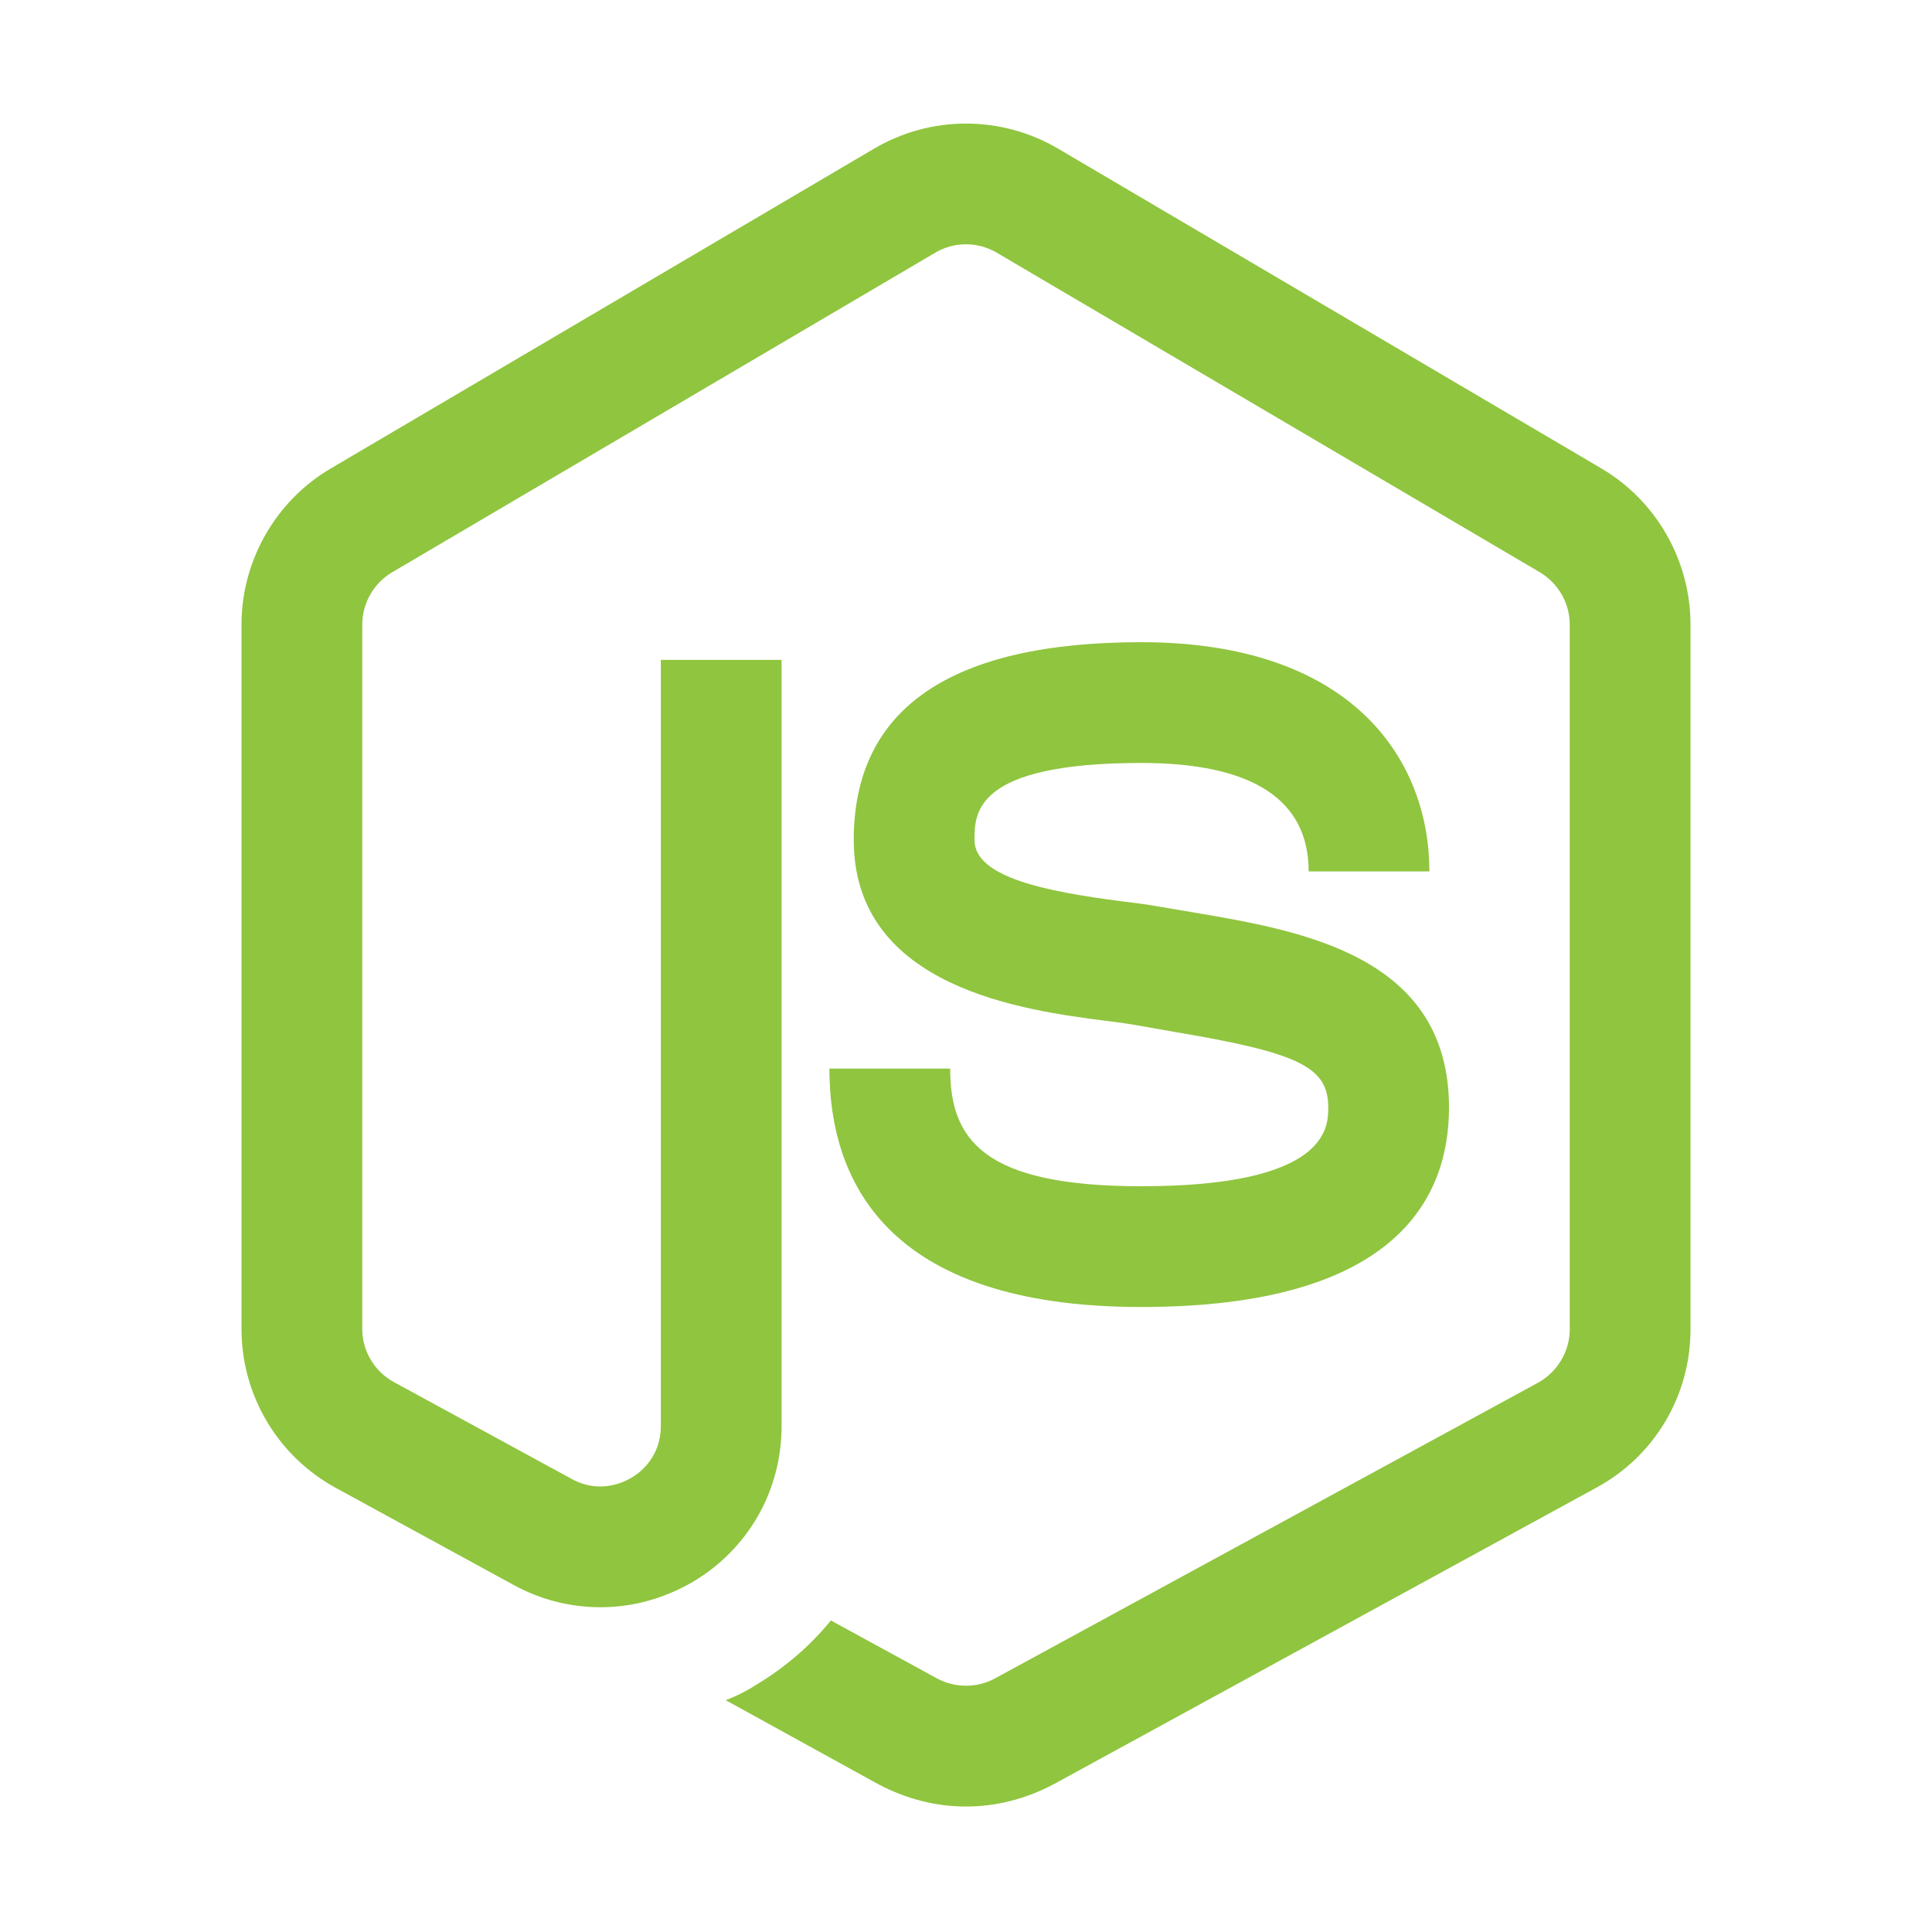
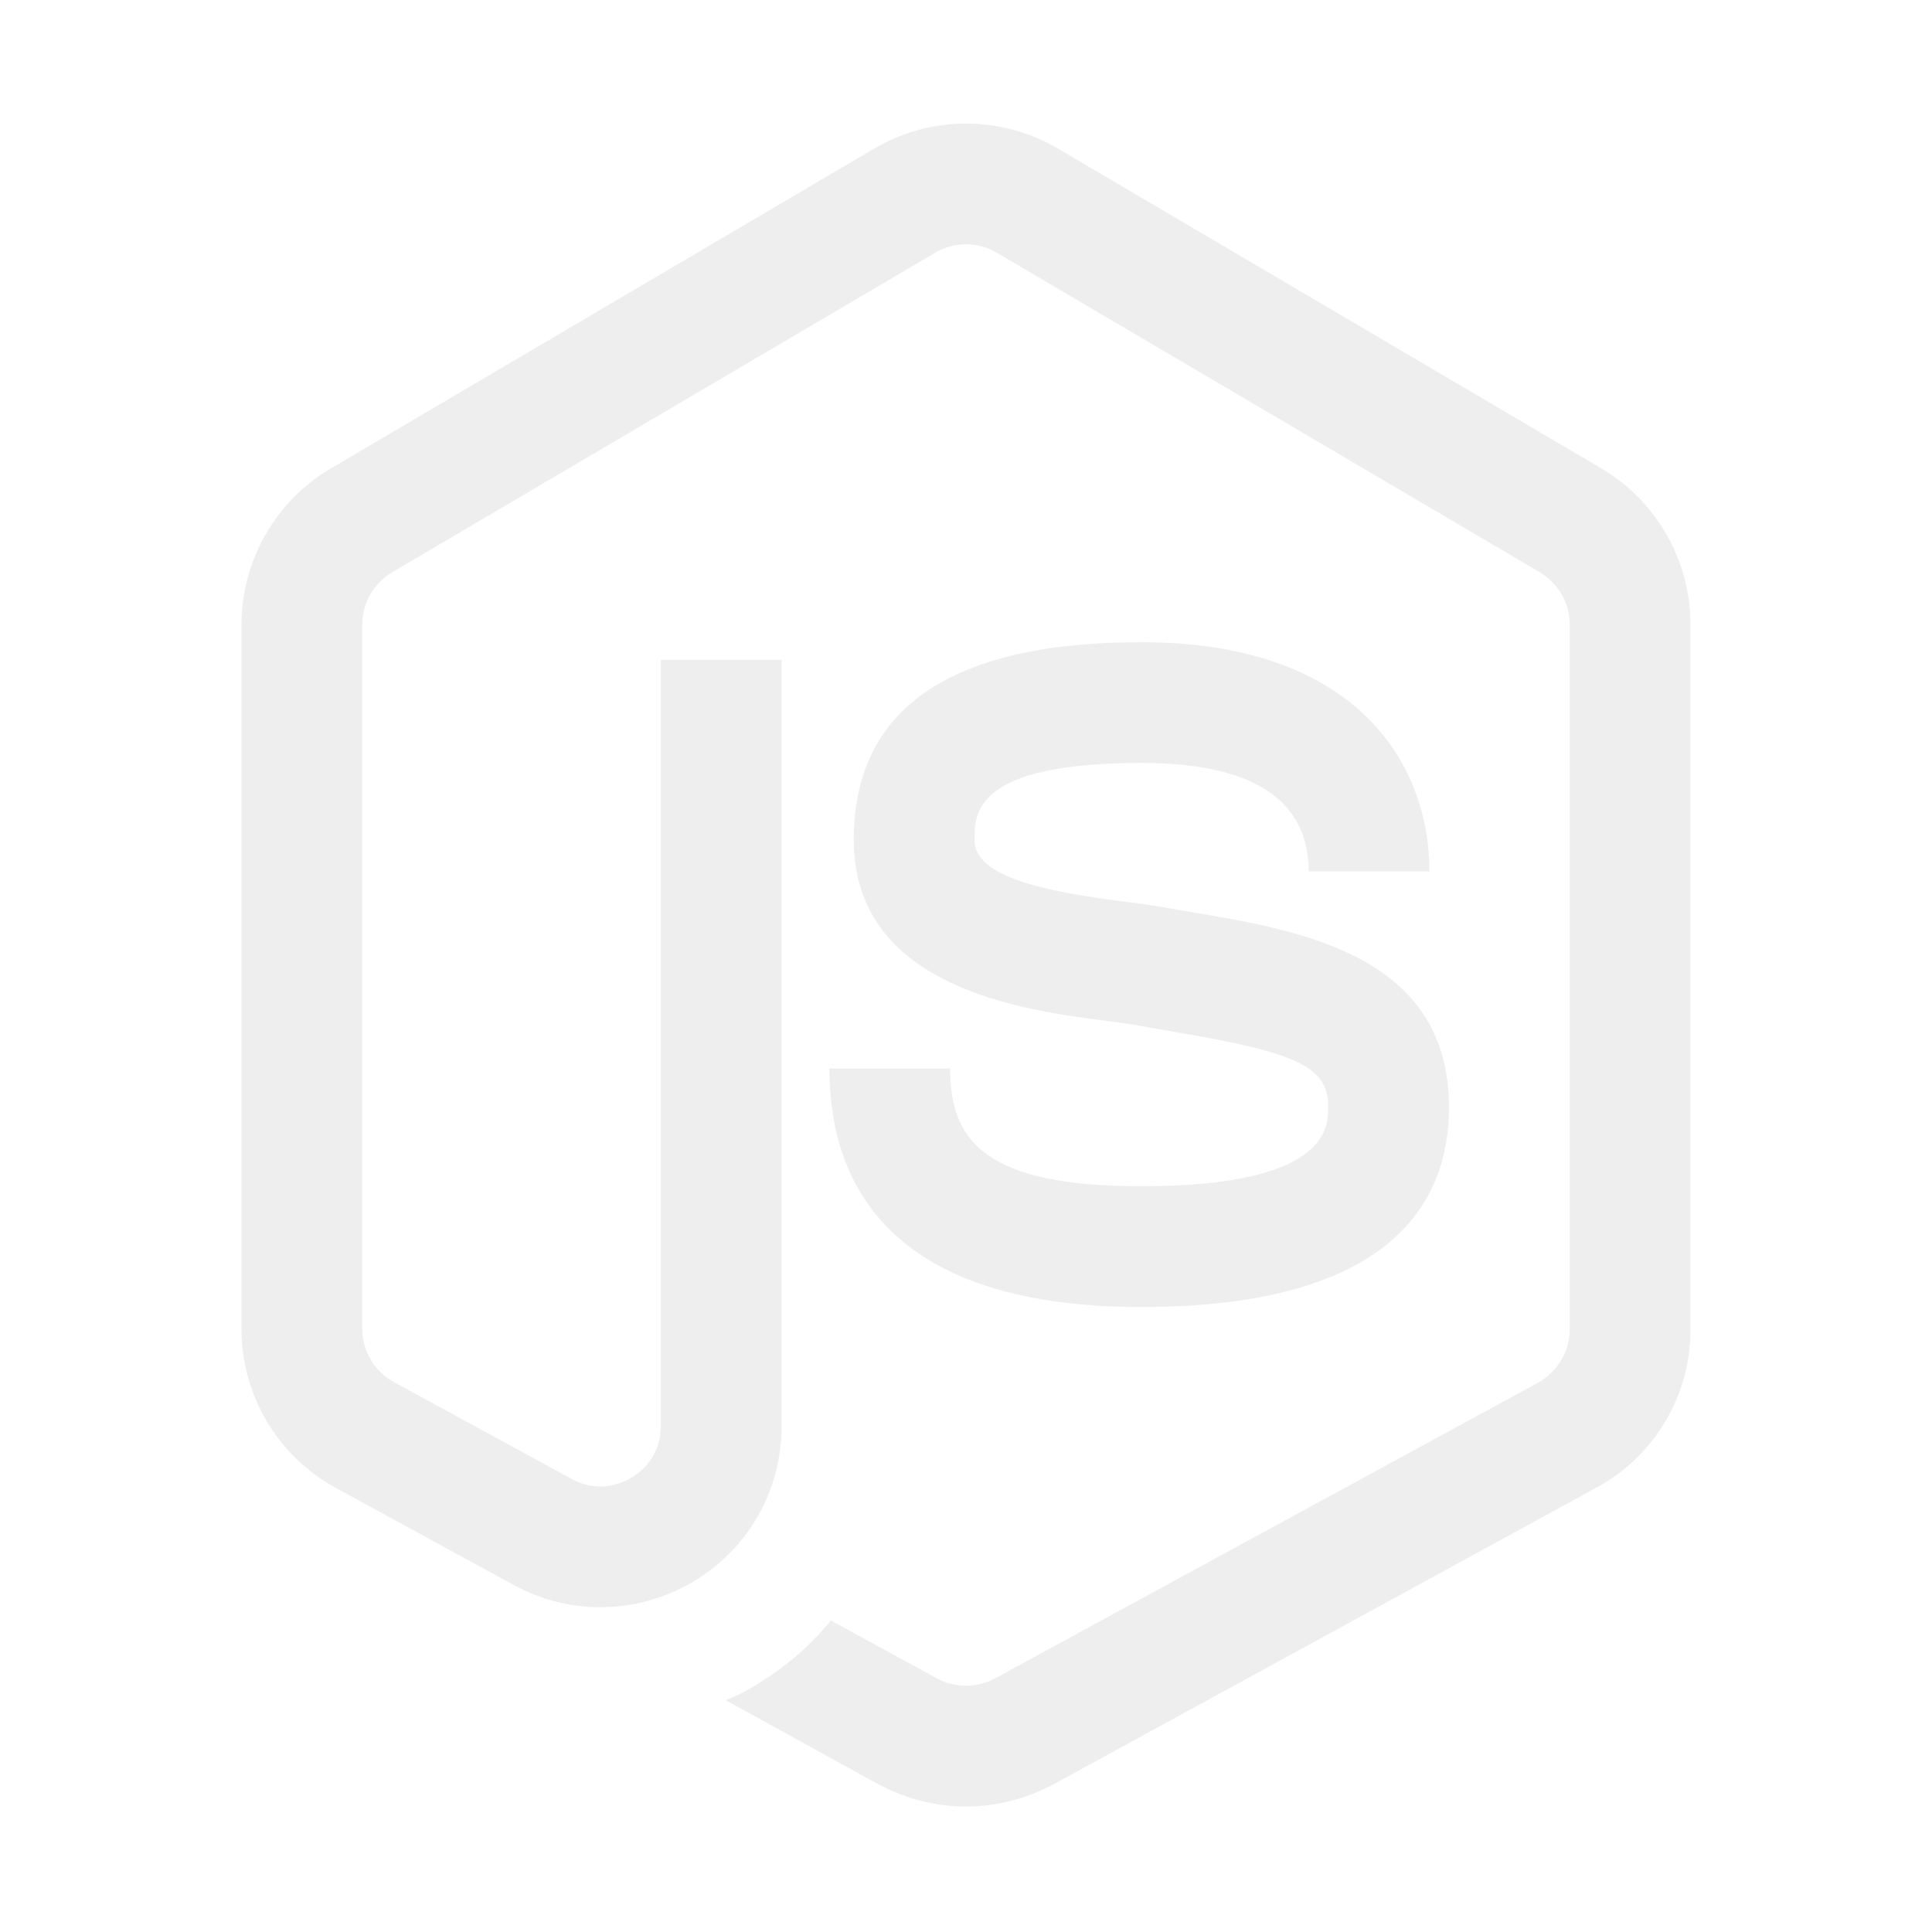
<svg xmlns="http://www.w3.org/2000/svg" width="20" height="20" viewBox="0 0 20 20" fill="none">
-   <path d="M10 1.279C9.671 1.279 9.343 1.366 9.05 1.538L3.425 4.849C2.854 5.184 2.5 5.804 2.5 6.465V13.757C2.5 14.444 2.874 15.074 3.477 15.403L5.32 16.409C5.604 16.564 5.911 16.638 6.218 16.638C6.548 16.638 6.874 16.549 7.173 16.375C7.748 16.033 8.091 15.431 8.091 14.761V6.831H6.841V14.761C6.841 15.082 6.628 15.244 6.536 15.298C6.444 15.352 6.199 15.464 5.918 15.31L4.077 14.307C3.876 14.197 3.75 13.986 3.75 13.757V6.465C3.75 6.245 3.868 6.038 4.058 5.925L9.683 2.615C9.878 2.5 10.122 2.501 10.317 2.615L15.942 5.925C16.131 6.038 16.25 6.245 16.25 6.465V13.762C16.25 13.987 16.125 14.199 15.925 14.312L10.3 17.375C10.113 17.476 9.887 17.476 9.7 17.375L8.601 16.775C8.389 17.037 8.125 17.264 7.812 17.451C7.713 17.514 7.612 17.563 7.512 17.6L9.099 18.474C9.387 18.624 9.688 18.701 10 18.701C10.312 18.701 10.613 18.624 10.901 18.474L16.526 15.4C17.126 15.075 17.5 14.45 17.5 13.762V6.465C17.5 5.804 17.147 5.184 16.577 4.849L10.952 1.538C10.659 1.366 10.329 1.279 10 1.279ZM11.814 6.648C9.839 6.648 8.838 7.336 8.838 8.694C8.838 10.231 10.609 10.46 11.46 10.569C11.582 10.585 11.691 10.599 11.777 10.615L12.151 10.681C13.451 10.899 13.75 11.046 13.75 11.465C13.75 11.667 13.749 12.28 11.814 12.28C10.173 12.28 9.836 11.793 9.836 11.062H8.586C8.586 12.19 9.146 13.53 11.814 13.53C14.447 13.53 15 12.407 15 11.465C15 9.892 13.472 9.635 12.358 9.446L11.999 9.385C11.896 9.366 11.765 9.349 11.619 9.331C10.824 9.229 10.088 9.081 10.088 8.696C10.088 8.418 10.086 7.899 11.814 7.898C12.963 7.898 13.547 8.276 13.547 9.021H14.797C14.797 7.875 14.011 6.648 11.814 6.648Z" fill="#90C53F" />
+   <path d="M10 1.279C9.671 1.279 9.343 1.366 9.05 1.538L3.425 4.849C2.854 5.184 2.5 5.804 2.5 6.465V13.757C2.5 14.444 2.874 15.074 3.477 15.403L5.32 16.409C5.604 16.564 5.911 16.638 6.218 16.638C6.548 16.638 6.874 16.549 7.173 16.375C7.748 16.033 8.091 15.431 8.091 14.761V6.831H6.841V14.761C6.841 15.082 6.628 15.244 6.536 15.298C6.444 15.352 6.199 15.464 5.918 15.31L4.077 14.307C3.876 14.197 3.75 13.986 3.75 13.757V6.465C3.75 6.245 3.868 6.038 4.058 5.925L9.683 2.615C9.878 2.5 10.122 2.501 10.317 2.615L15.942 5.925C16.131 6.038 16.25 6.245 16.25 6.465V13.762C16.25 13.987 16.125 14.199 15.925 14.312L10.3 17.375C10.113 17.476 9.887 17.476 9.7 17.375L8.601 16.775C8.389 17.037 8.125 17.264 7.812 17.451C7.713 17.514 7.612 17.563 7.512 17.6L9.099 18.474C9.387 18.624 9.688 18.701 10 18.701C10.312 18.701 10.613 18.624 10.901 18.474L16.526 15.4C17.126 15.075 17.5 14.45 17.5 13.762V6.465C17.5 5.804 17.147 5.184 16.577 4.849L10.952 1.538C10.659 1.366 10.329 1.279 10 1.279ZM11.814 6.648C9.839 6.648 8.838 7.336 8.838 8.694C8.838 10.231 10.609 10.46 11.46 10.569C11.582 10.585 11.691 10.599 11.777 10.615L12.151 10.681C13.451 10.899 13.75 11.046 13.75 11.465C13.75 11.667 13.749 12.28 11.814 12.28C10.173 12.28 9.836 11.793 9.836 11.062H8.586C8.586 12.19 9.146 13.53 11.814 13.53C14.447 13.53 15 12.407 15 11.465C15 9.892 13.472 9.635 12.358 9.446L11.999 9.385C11.896 9.366 11.765 9.349 11.619 9.331C10.824 9.229 10.088 9.081 10.088 8.696C10.088 8.418 10.086 7.899 11.814 7.898C12.963 7.898 13.547 8.276 13.547 9.021H14.797C14.797 7.875 14.011 6.648 11.814 6.648Z" fill="#EEEEEE" />
</svg>
